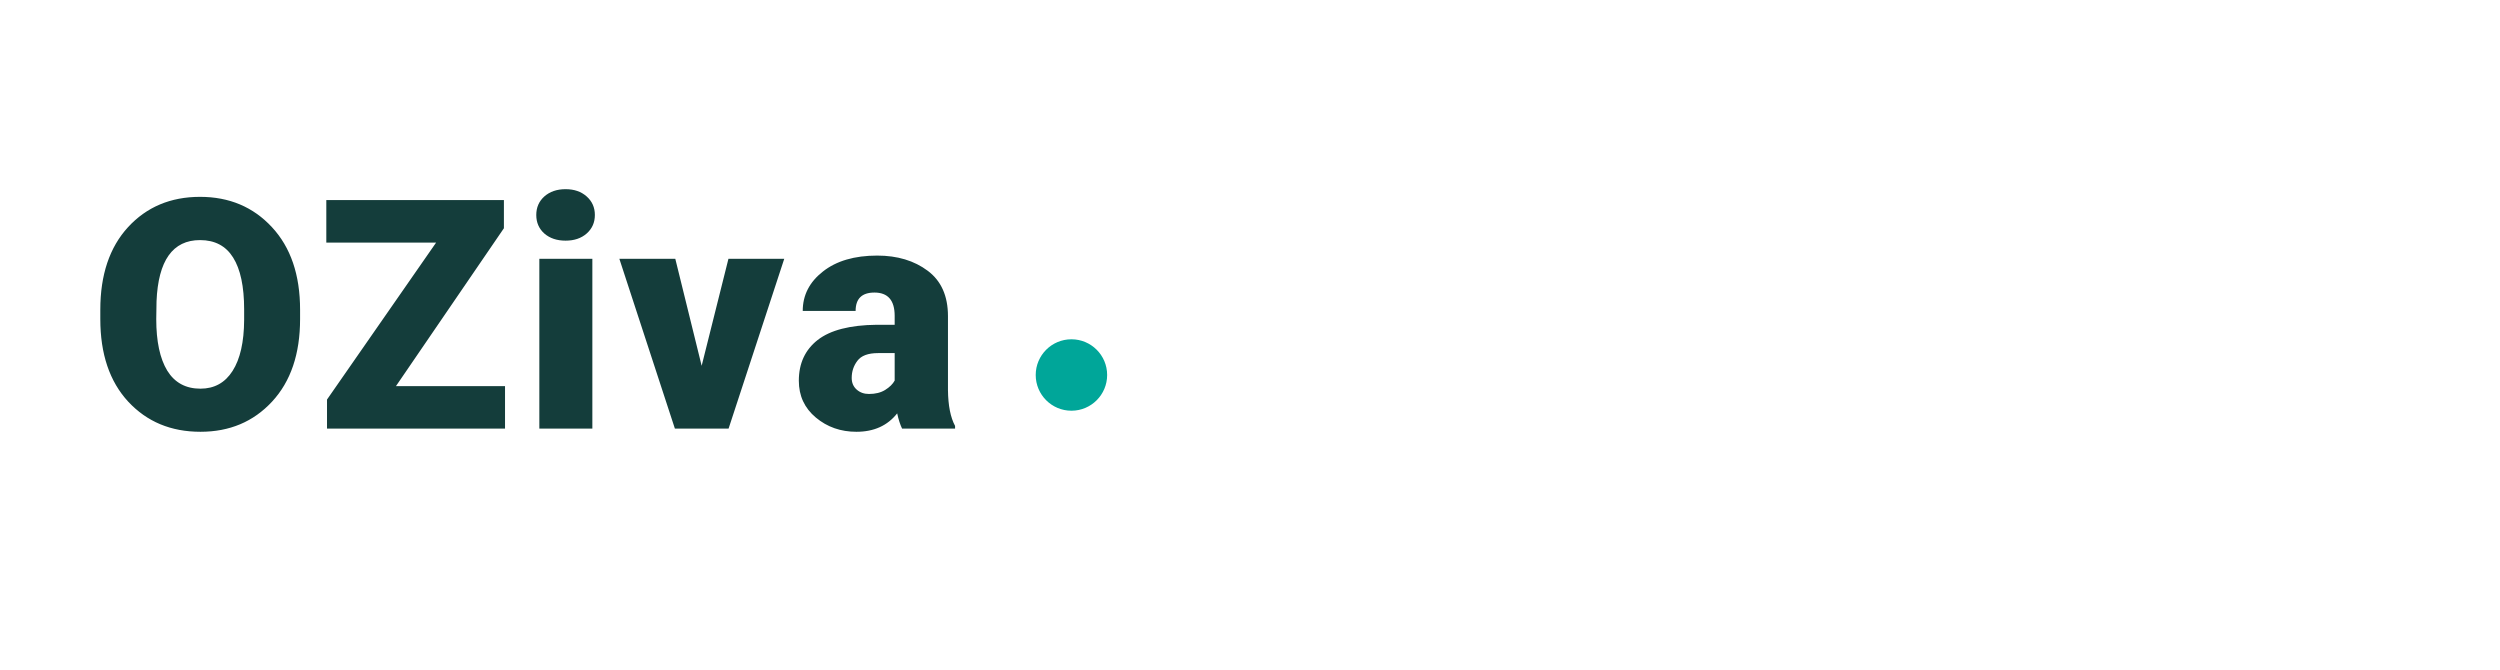
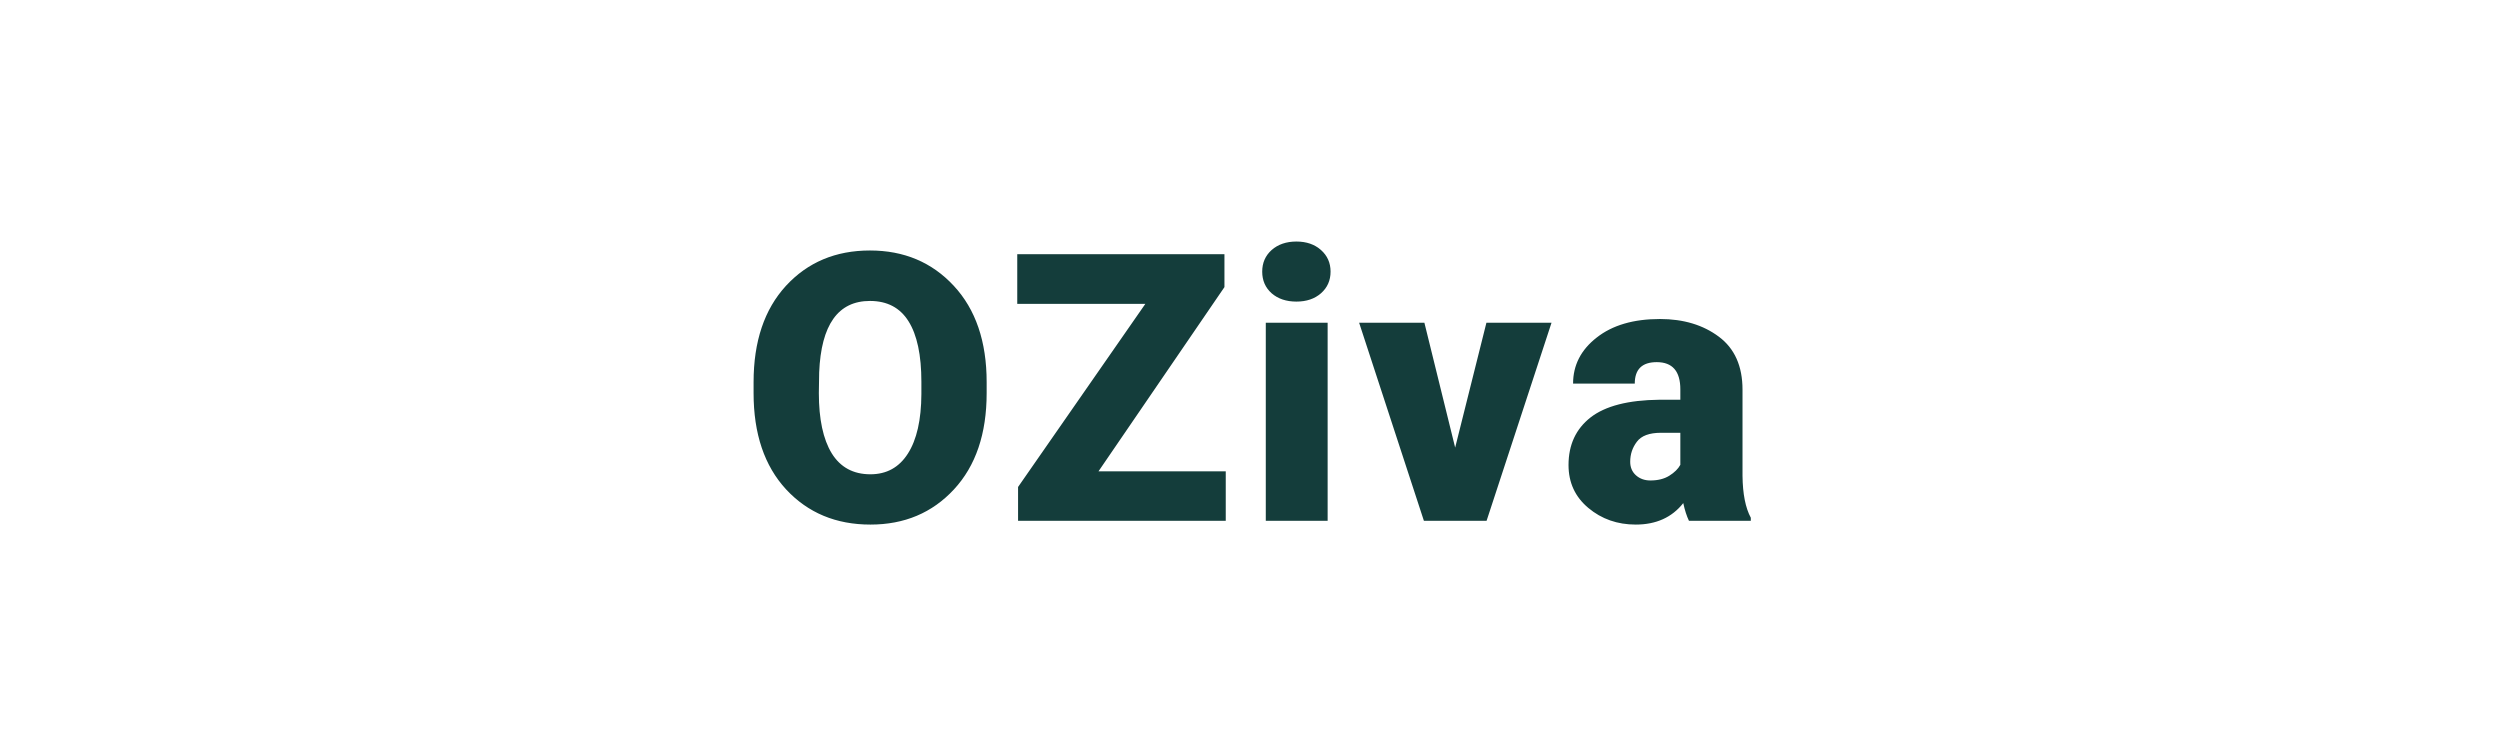
- <svg xmlns="http://www.w3.org/2000/svg" viewBox="0 0 280 75" width="280" height="75">
-   <g transform="translate(10, 48)">
-     <text x="0" y="0" font-family="'Segoe UI', Roboto, 'Arial Black', sans-serif" font-weight="900" font-size="36" fill="#143D3B" letter-spacing="1">OZiva</text>
-   </g>
-   <circle cx="120" cy="42" r="4" fill="#00A699" />
+ <svg xmlns="http://www.w3.org/2000/svg" viewBox="0 0 240 70" width="240" height="70">
+   <text x="120" y="50" text-anchor="middle" font-family="'Segoe UI', Roboto, 'Arial Black', sans-serif" font-weight="900" font-size="36" fill="#143D3B" letter-spacing="1">OZiva</text>
</svg>
